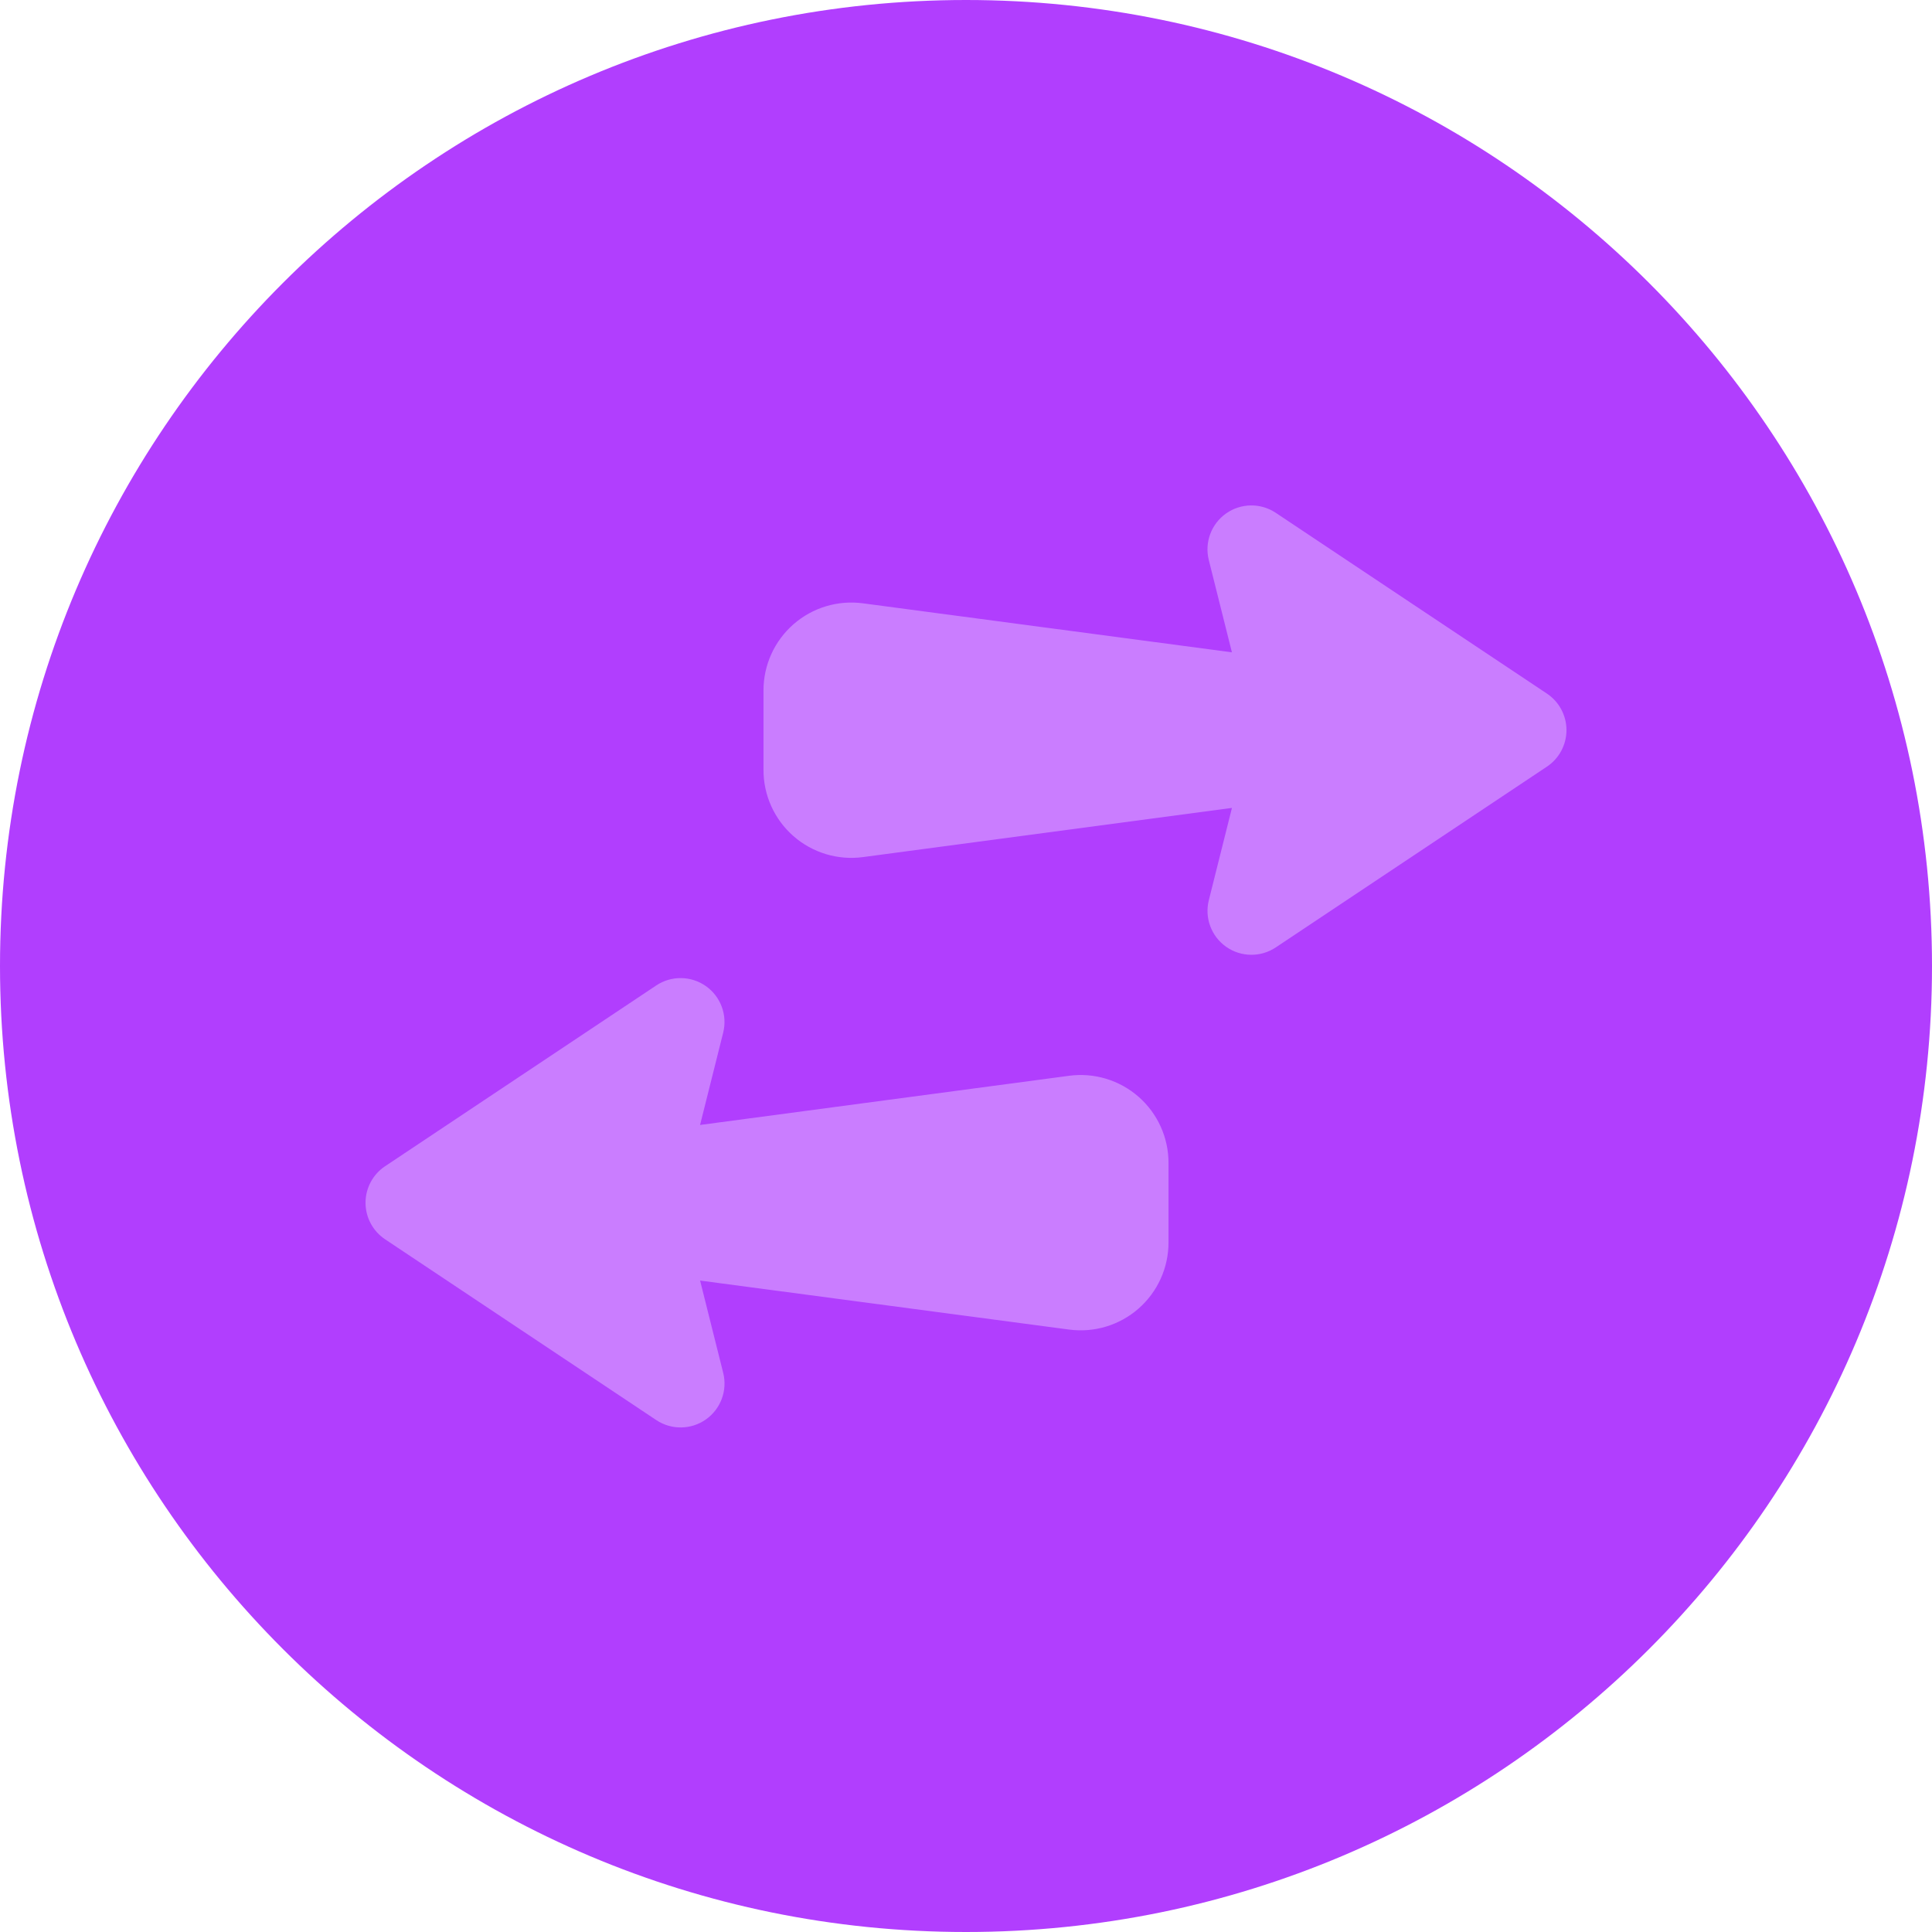
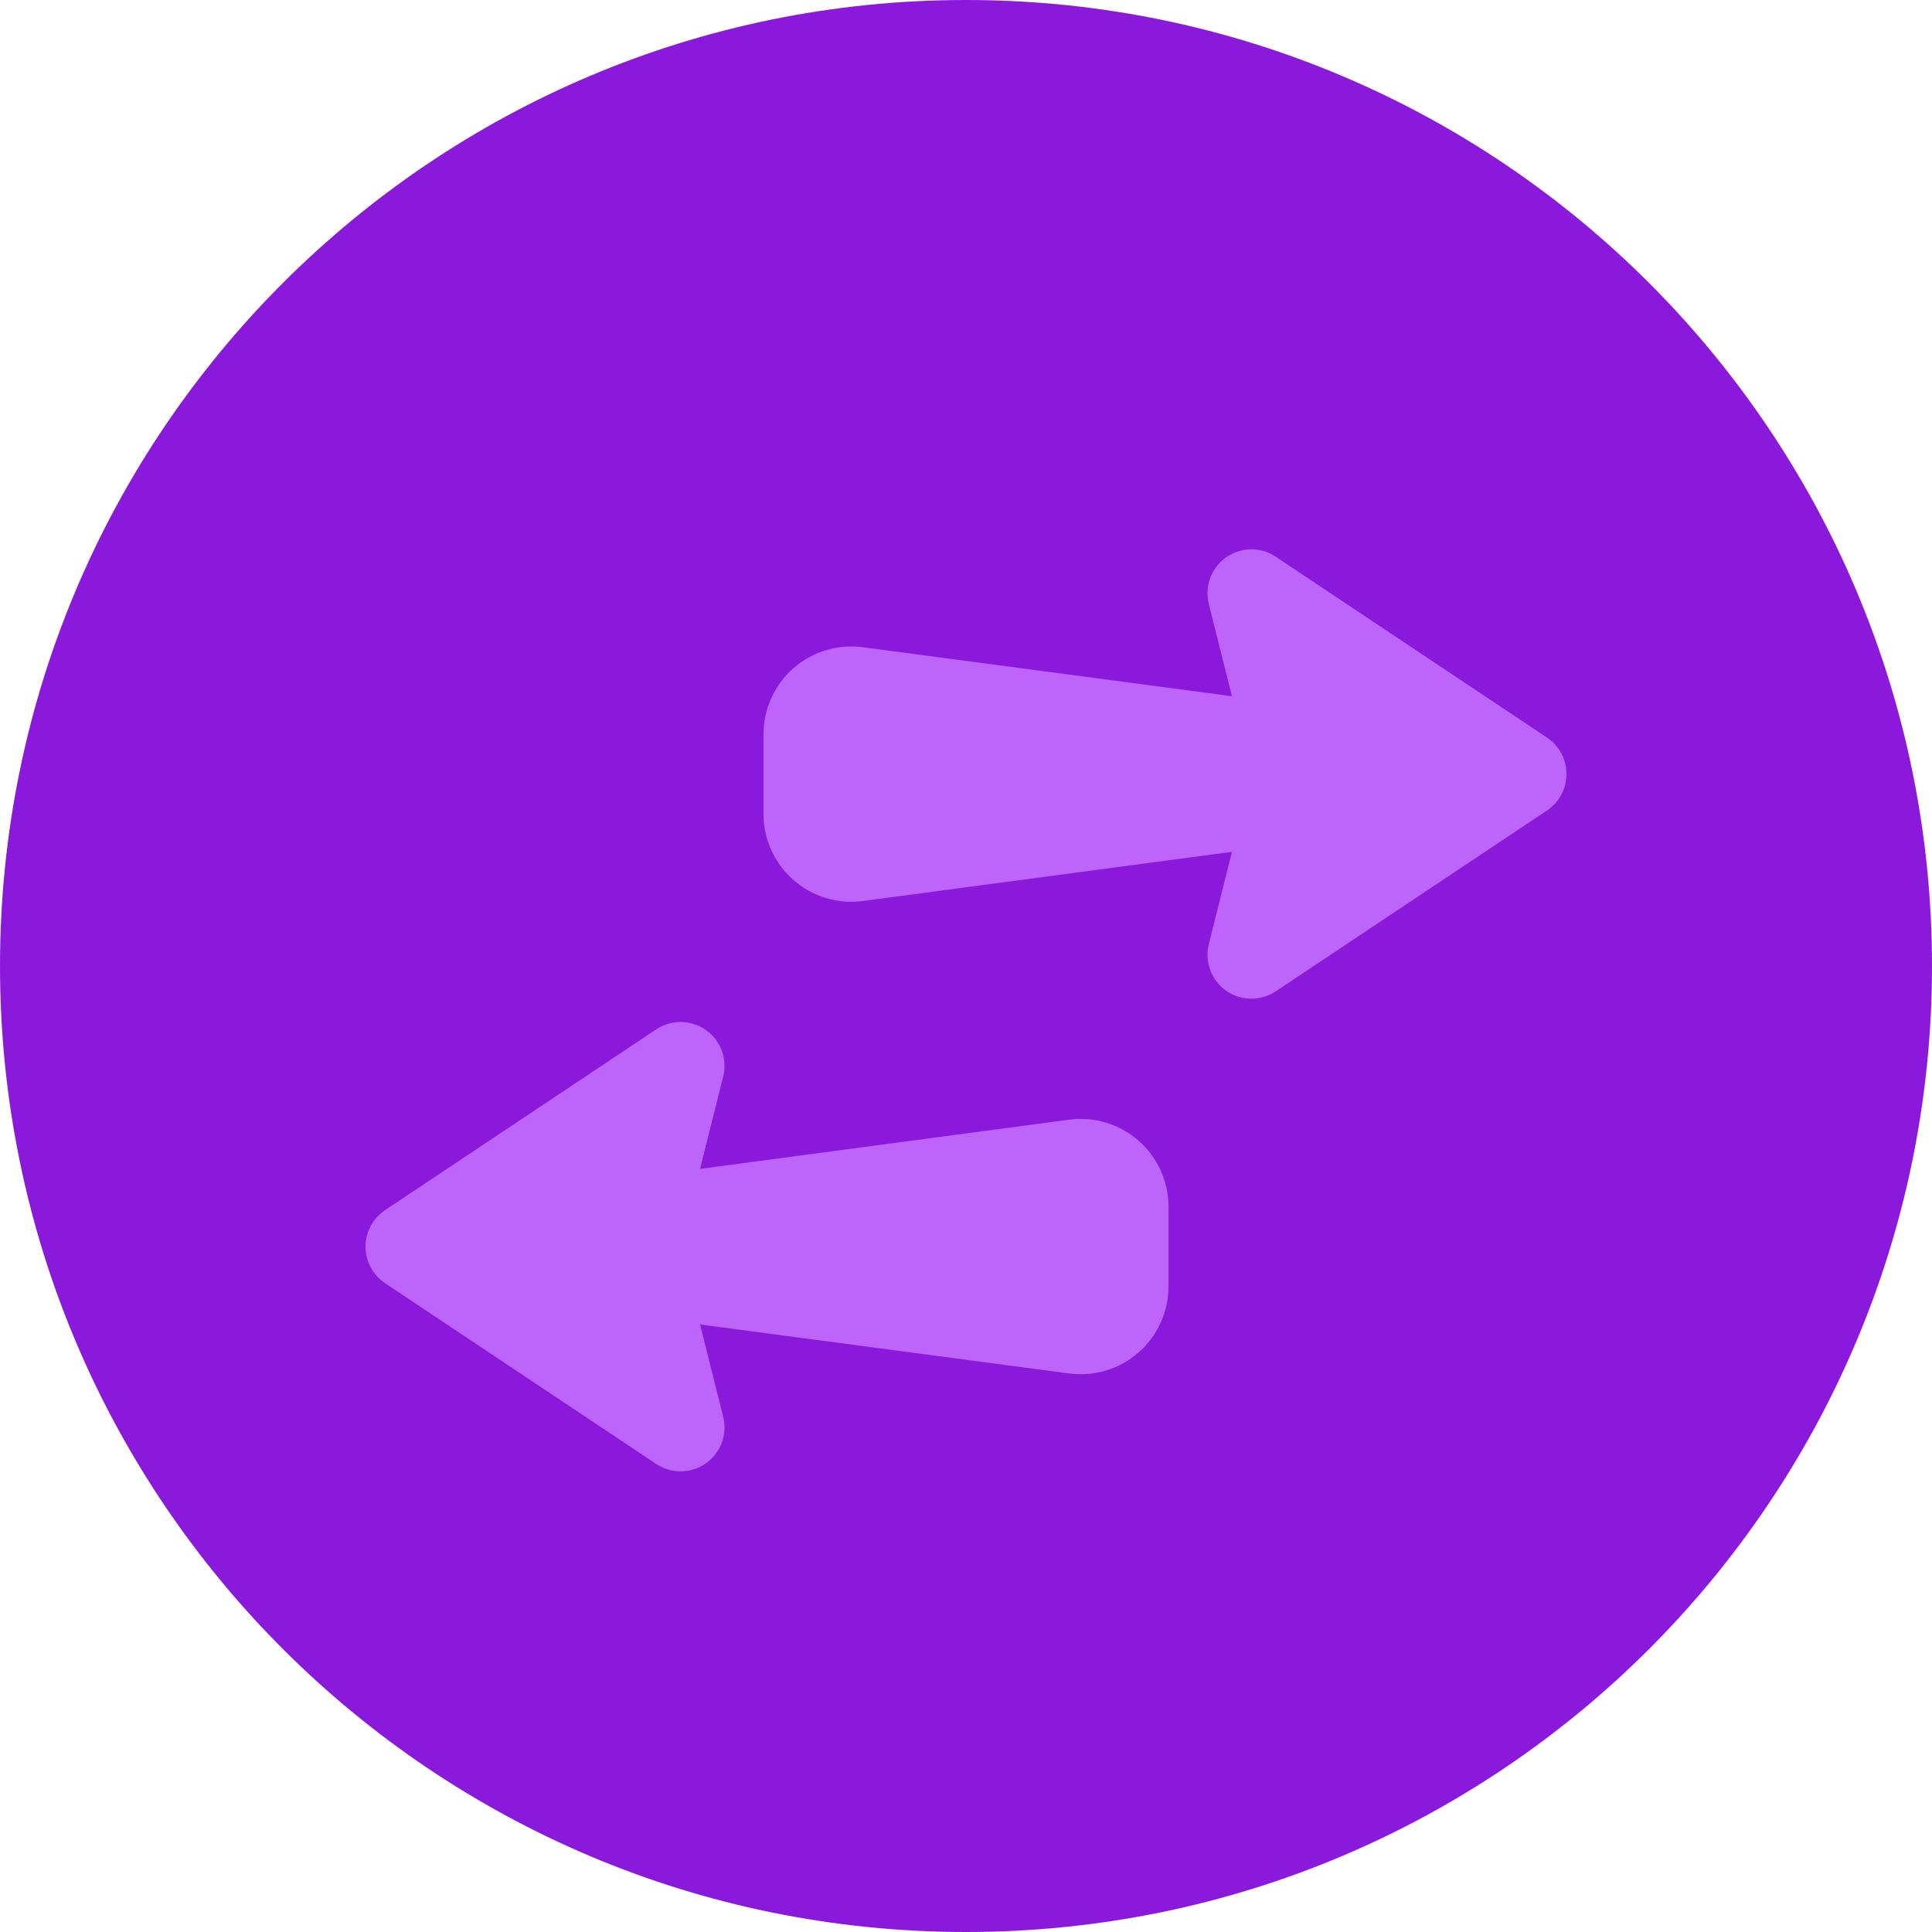
<svg xmlns="http://www.w3.org/2000/svg" width="22" height="22" viewBox="0 0 22 22">
-   <g fill="none" fill-rule="nonzero">
-     <circle cx="11" cy="11" r="11" fill="#B13EFE" />
-     <path fill="#CA7DFF" d="M7.972 12.81l4.202-.56a1 1 0 0 1 1.132.992v.908a1 1 0 0 1-1.132.99l-4.202-.558.263 1.05a.5.5 0 0 1-.763.538l-3.087-2.058a.5.5 0 0 1 0-.832l3.087-2.058a.5.5 0 0 1 .763.537l-.263 1.05zm6.056-3.61l-4.202.56a1 1 0 0 1-1.132-.992V7.86a1 1 0 0 1 1.132-.99l4.202.558-.263-1.05a.5.5 0 0 1 .763-.538l3.087 2.058a.5.5 0 0 1 0 .832l-3.087 2.058a.5.5 0 0 1-.763-.537l.263-1.05z" />
+   <g fill="none" fill-rule="evenodd">
+     <circle cx="11" cy="11" r="11" fill="#8B19DB" />
+     <path fill="#BD65FB" d="M7.972 13.31l4.202-.56a1 1 0 0 1 1.132.992v.908a1 1 0 0 1-1.132.99l-4.202-.558.263 1.05a.5.5 0 0 1-.763.538l-3.087-2.058a.5.5 0 0 1 0-.832l3.087-2.058a.5.5 0 0 1 .763.537l-.263 1.05zm6.056-3.61l-4.202.56a1 1 0 0 1-1.132-.992V8.36a1 1 0 0 1 1.132-.99l4.202.558-.263-1.05a.5.5 0 0 1 .763-.538l3.087 2.058a.5.5 0 0 1 0 .832l-3.087 2.058a.5.5 0 0 1-.763-.537l.263-1.05z" />
  </g>
</svg>
